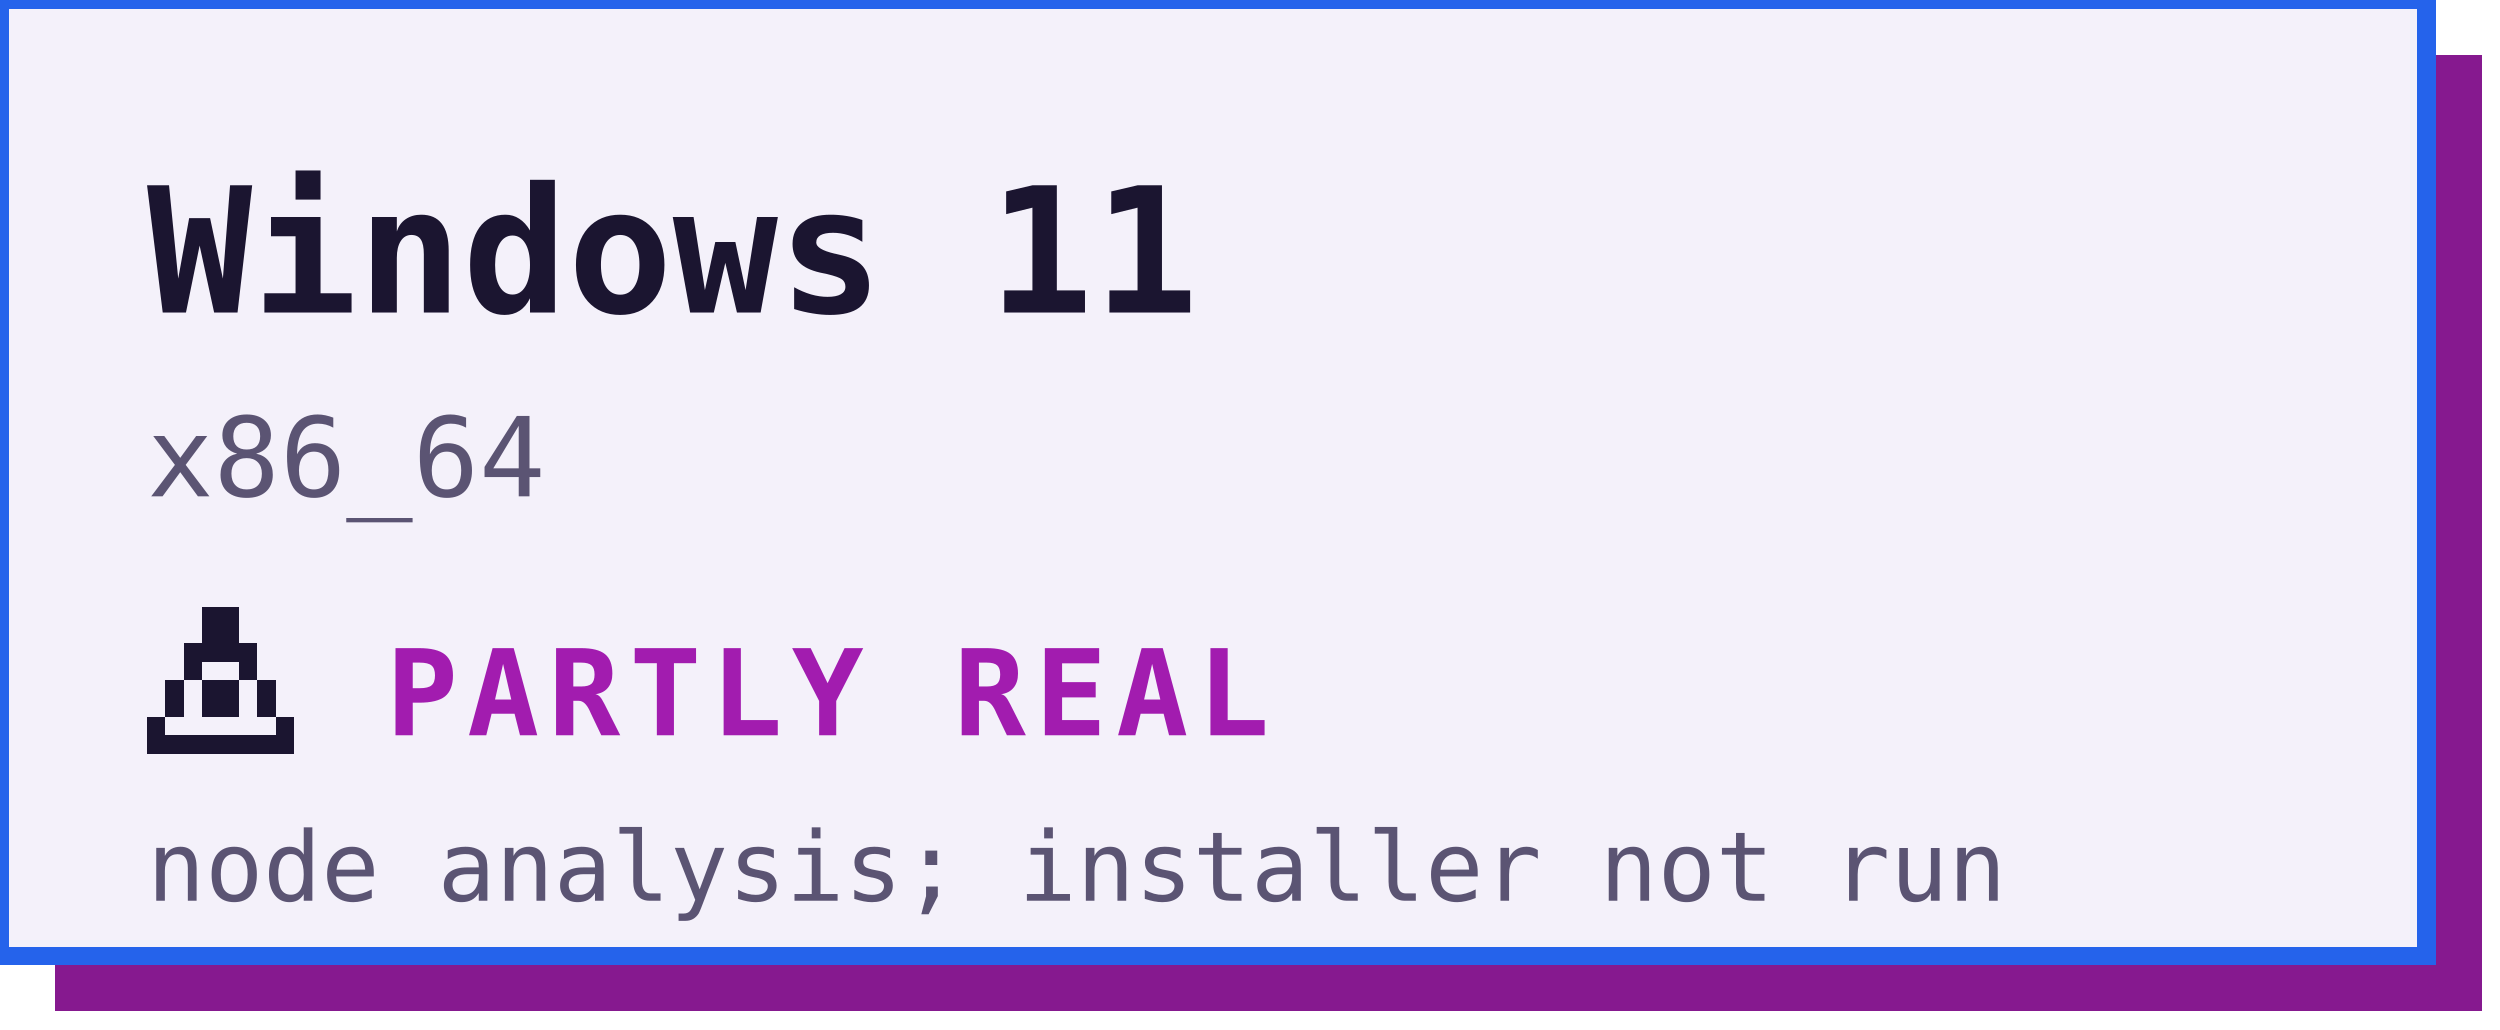
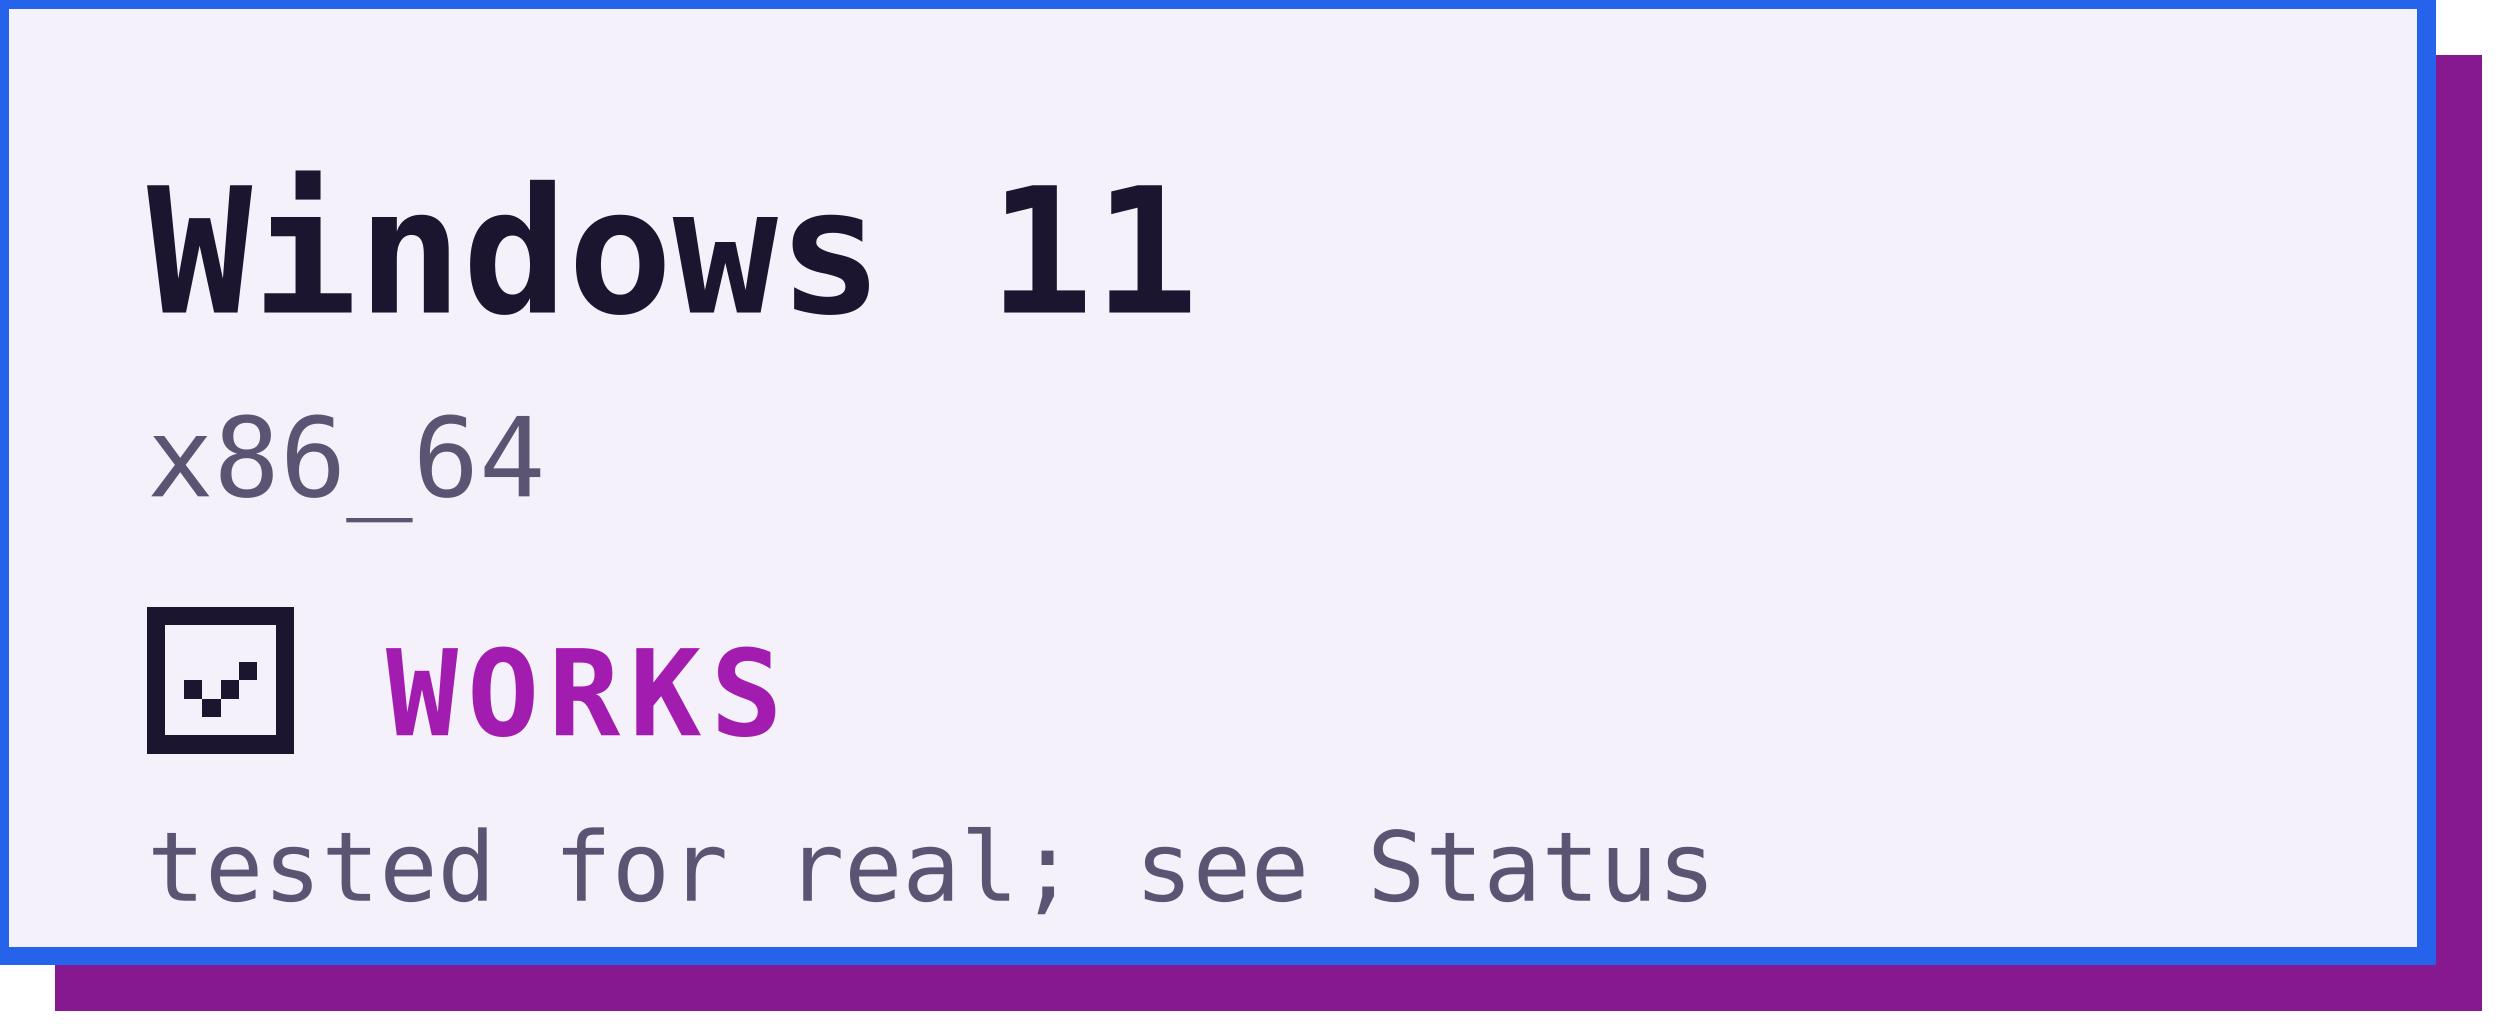
<svg xmlns="http://www.w3.org/2000/svg" viewBox="0 0 272 112" width="272" height="112" shape-rendering="crispEdges" role="img" font-family="DejaVu Sans Mono, Menlo, Consolas, monospace">
  <rect x="6" y="6" width="264" height="104" fill="#86198F" />
  <rect x="0" y="0" width="264" height="104" fill="#F4F1FA" stroke="#2563EB" stroke-width="2" />
  <text x="16" y="34" font-size="19" font-weight="bold" fill="#1B1530">Windows 11</text>
  <text x="16" y="54" font-size="12" fill="#5B5473">x86_64</text>
  <g transform="translate(16,66)">
-     <rect x="6" y="0" width="4" height="2" fill="#1B1530" />
-     <rect x="6" y="2" width="4" height="2" fill="#1B1530" />
-     <rect x="4" y="4" width="8" height="2" fill="#1B1530" />
-     <rect x="4" y="6" width="2" height="2" fill="#1B1530" />
+     <rect x="0" y="0" width="16" height="2" fill="#1B1530" />
+     <rect x="0" y="2" width="2" height="2" fill="#1B1530" />
+     <rect x="14" y="2" width="2" height="2" fill="#1B1530" />
+     <rect x="0" y="4" width="2" height="2" fill="#1B1530" />
+     <rect x="14" y="4" width="2" height="2" fill="#1B1530" />
+     <rect x="0" y="6" width="2" height="2" fill="#1B1530" />
    <rect x="10" y="6" width="2" height="2" fill="#1B1530" />
-     <rect x="2" y="8" width="2" height="2" fill="#1B1530" />
-     <rect x="6" y="8" width="4" height="2" fill="#1B1530" />
-     <rect x="12" y="8" width="2" height="2" fill="#1B1530" />
-     <rect x="2" y="10" width="2" height="2" fill="#1B1530" />
-     <rect x="6" y="10" width="4" height="2" fill="#1B1530" />
-     <rect x="12" y="10" width="2" height="2" fill="#1B1530" />
+     <rect x="14" y="6" width="2" height="2" fill="#1B1530" />
+     <rect x="0" y="8" width="2" height="2" fill="#1B1530" />
+     <rect x="4" y="8" width="2" height="2" fill="#1B1530" />
+     <rect x="8" y="8" width="2" height="2" fill="#1B1530" />
+     <rect x="14" y="8" width="2" height="2" fill="#1B1530" />
+     <rect x="0" y="10" width="2" height="2" fill="#1B1530" />
+     <rect x="6" y="10" width="2" height="2" fill="#1B1530" />
+     <rect x="14" y="10" width="2" height="2" fill="#1B1530" />
    <rect x="0" y="12" width="2" height="2" fill="#1B1530" />
    <rect x="14" y="12" width="2" height="2" fill="#1B1530" />
    <rect x="0" y="14" width="16" height="2" fill="#1B1530" />
  </g>
-   <text x="42" y="80" font-size="13" font-weight="bold" fill="#A21CAF" letter-spacing="1">PARTLY REAL</text>
-   <text x="16" y="98" font-size="10.5" fill="#5B5473">node analysis; installer not run</text>
+   <text x="42" y="80" font-size="13" font-weight="bold" fill="#A21CAF" letter-spacing="1">WORKS</text>
+   <text x="16" y="98" font-size="10.5" fill="#5B5473">tested for real; see Status</text>
</svg>
